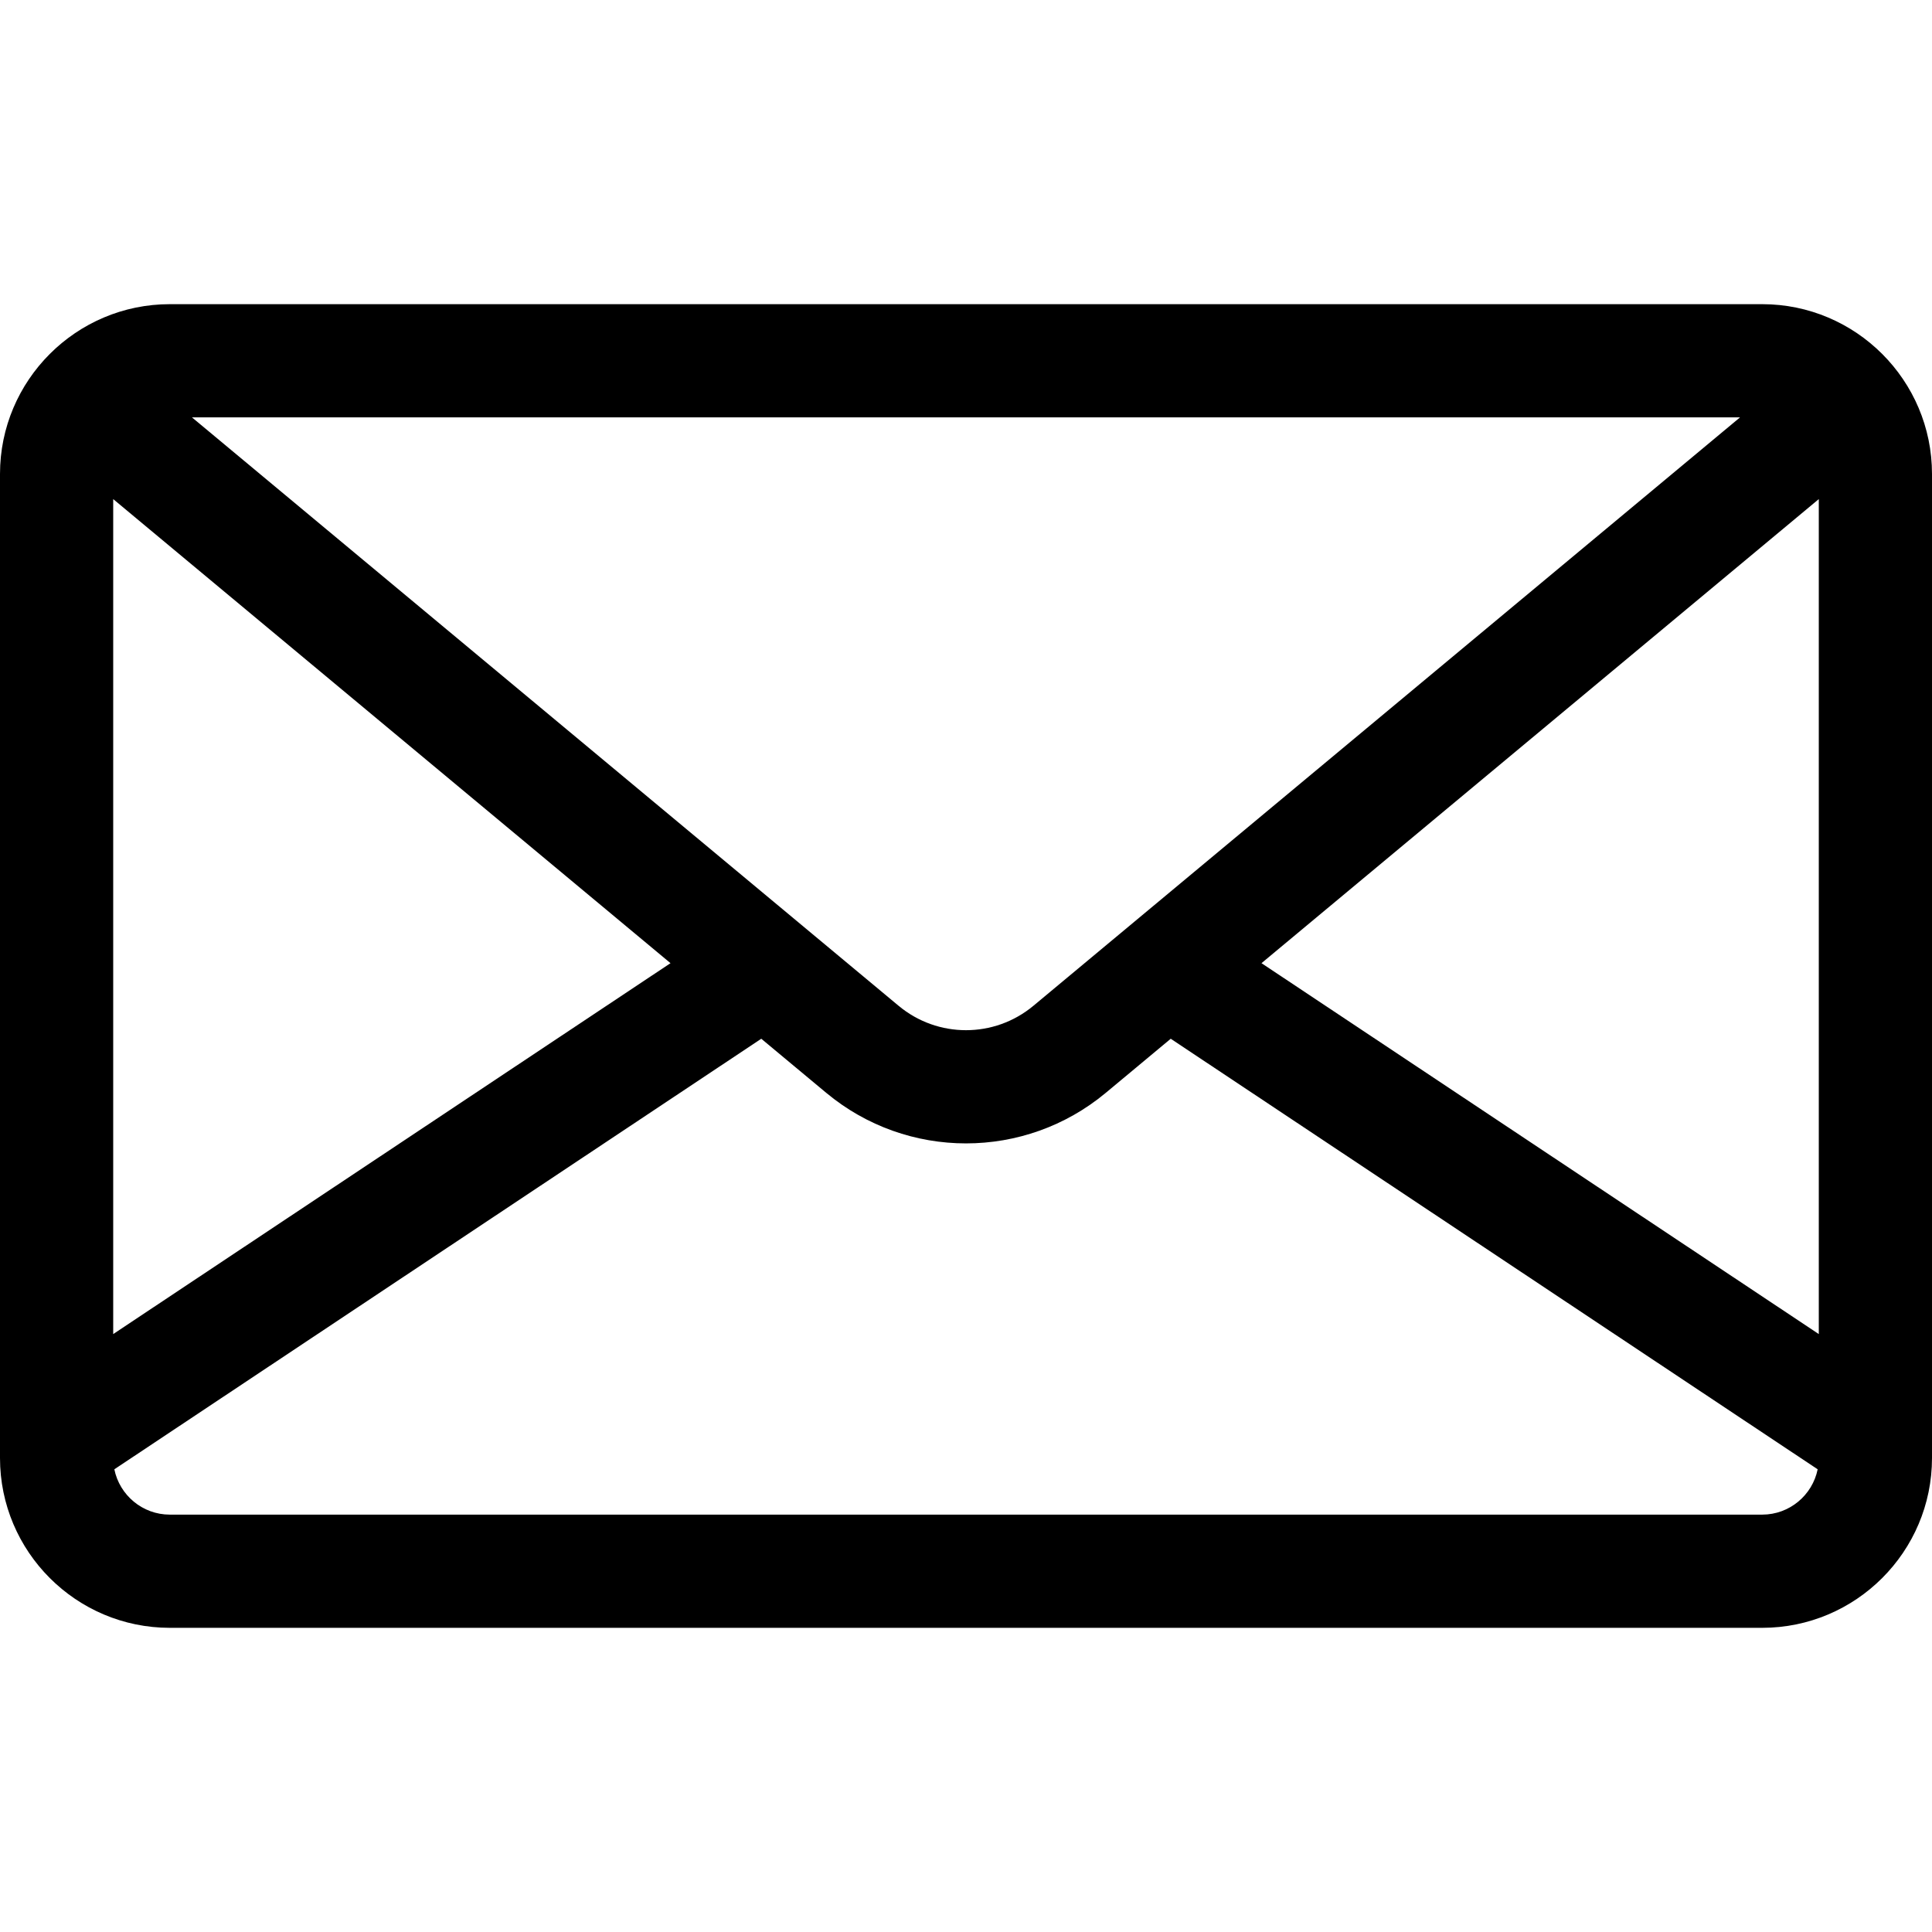
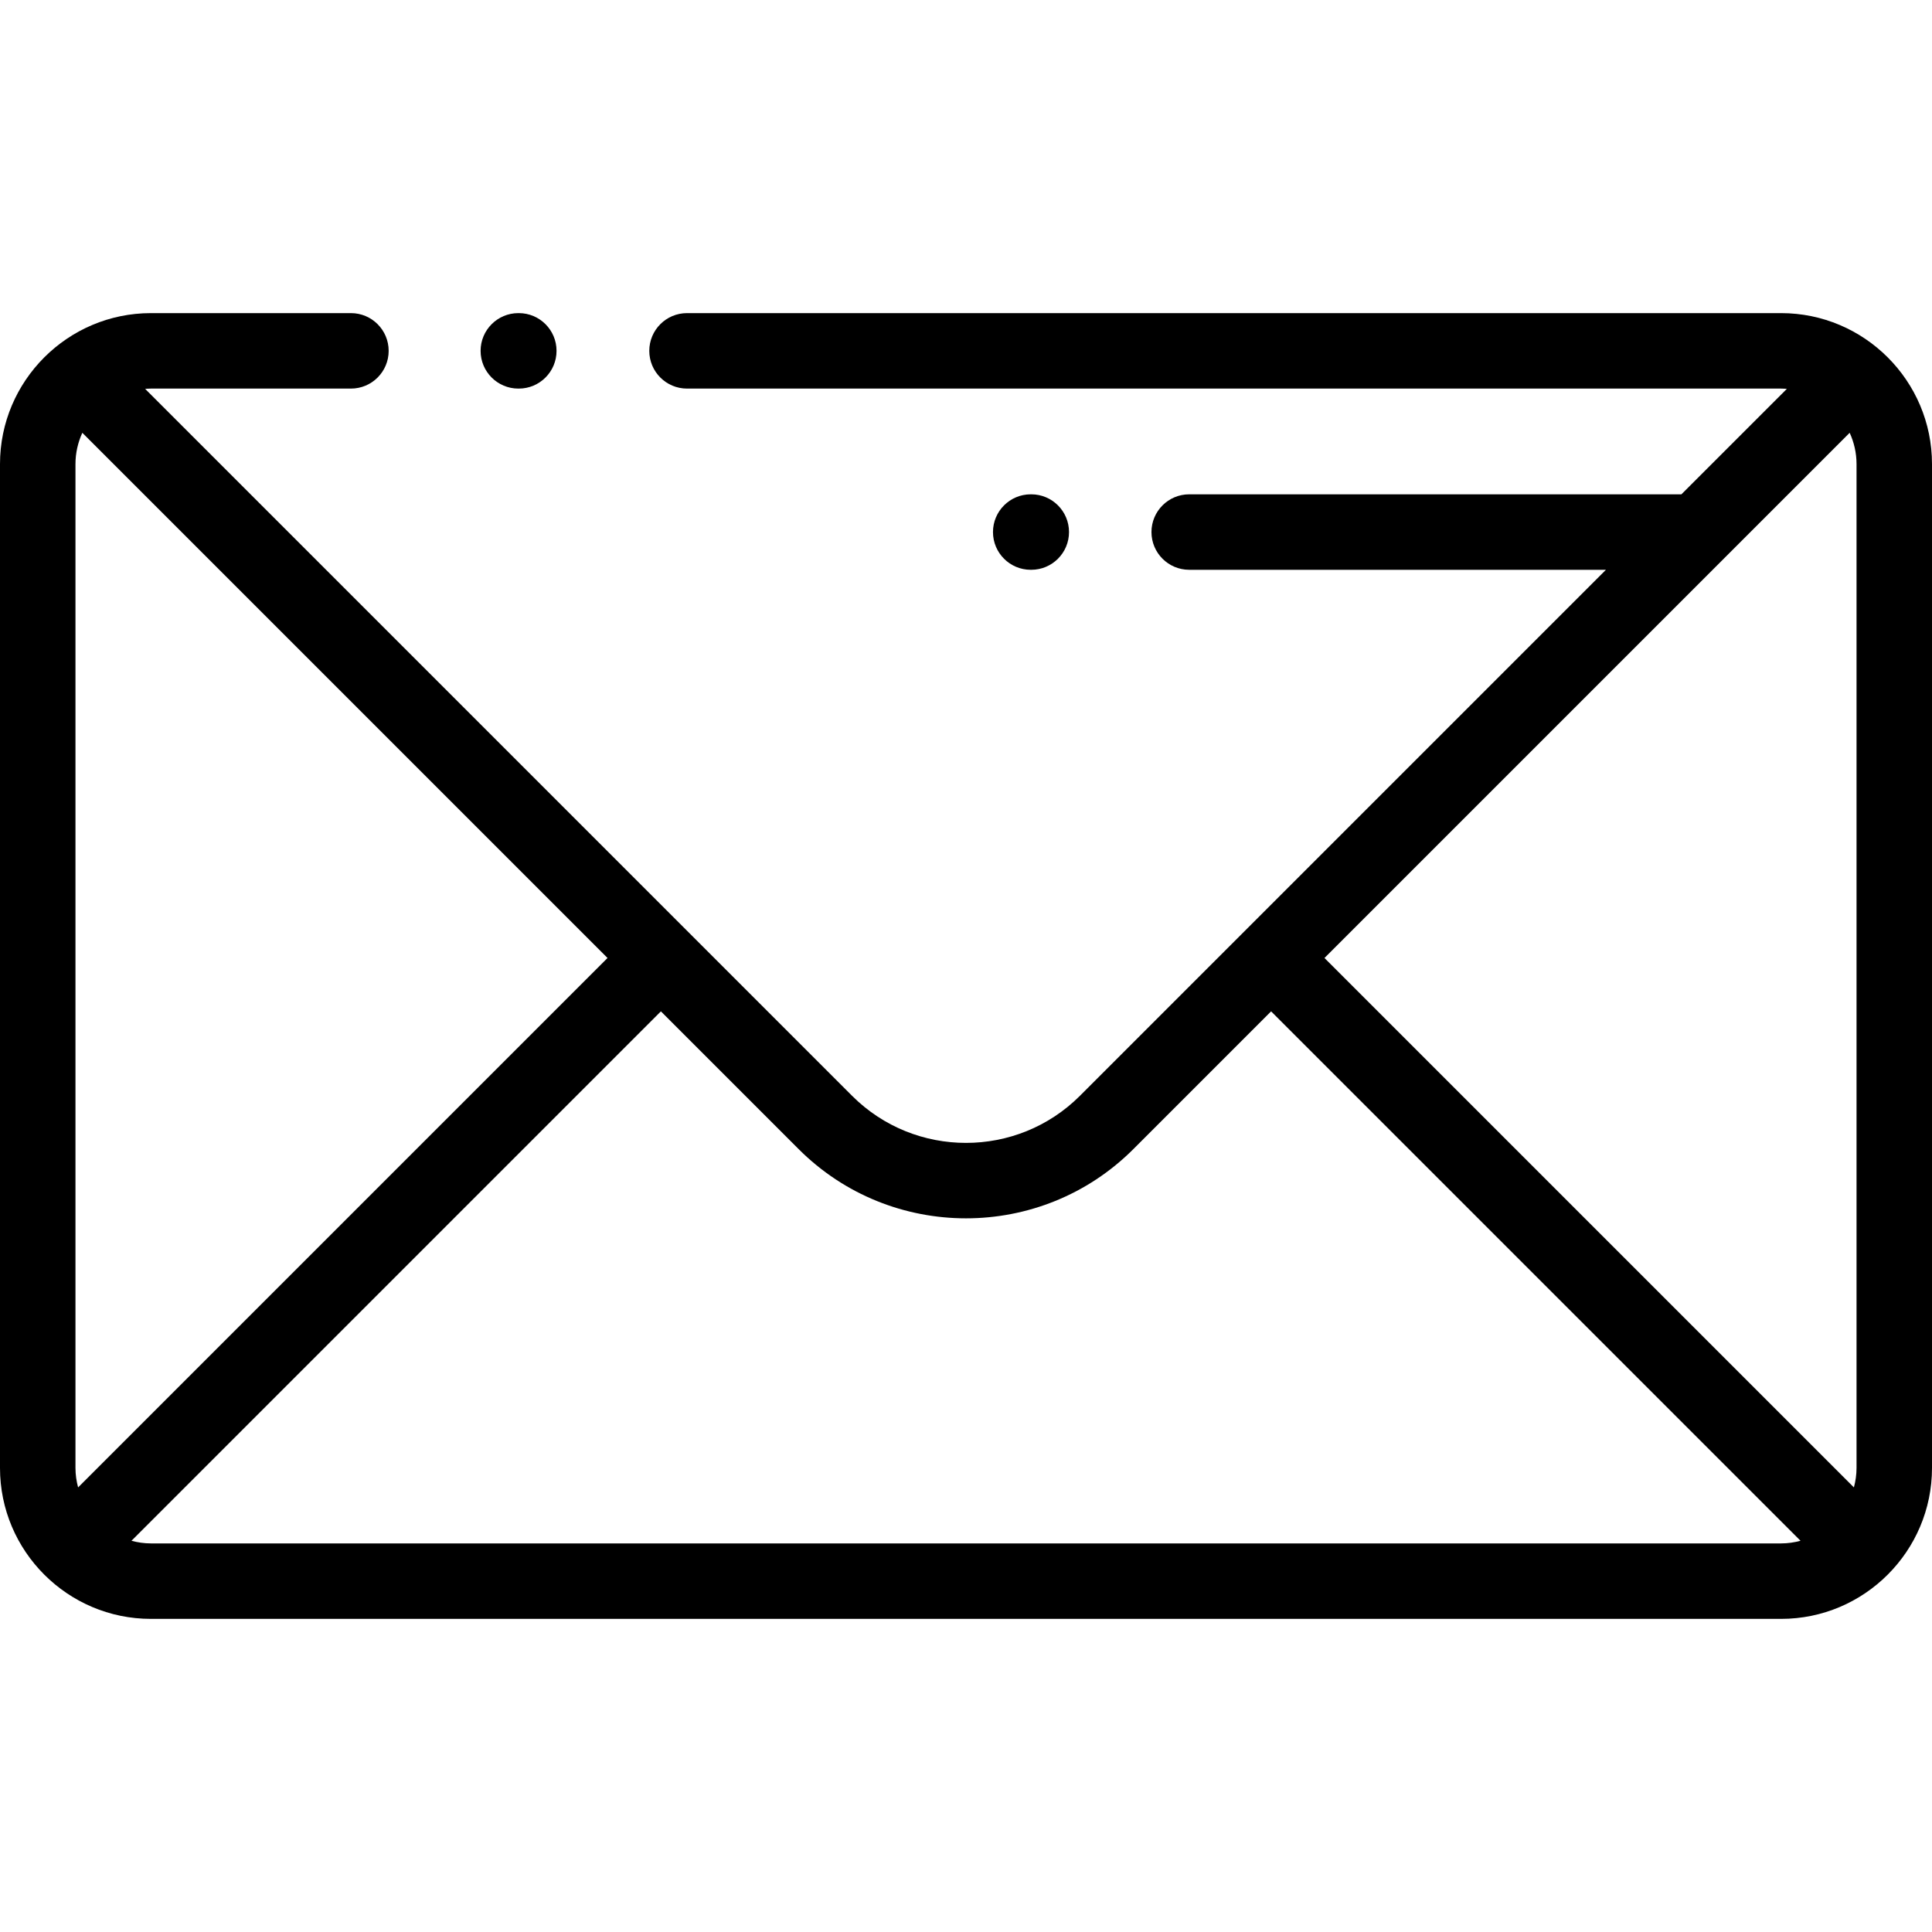
<svg xmlns="http://www.w3.org/2000/svg" version="1.1" id="Capa_1" x="0px" y="0px" viewBox="0 0 512 512" style="enable-background:new 0 0 512 512;" xml:space="preserve">
  <g>
    <g>
-       <path d="M467,80.609H45c-24.813,0-45,20.187-45,45v260.782c0,24.813,20.187,45,45,45h422c24.813,0,45-20.187,45-45V125.609    C512,100.796,491.813,80.609,467,80.609z M461.127,110.609l-6.006,5.001L273.854,266.551c-10.346,8.614-25.364,8.614-35.708,0    L56.879,115.61l-6.006-5.001H461.127z M30,132.267L177.692,255.25L30,353.543V132.267z M467,401.391H45    c-7.248,0-13.31-5.168-14.699-12.011l171.445-114.101l17.204,14.326c10.734,8.938,23.893,13.407,37.051,13.407    c13.158,0,26.316-4.469,37.051-13.407l17.204-14.326l171.444,114.1C480.31,396.224,474.248,401.391,467,401.391z M482,353.543    l-147.692-98.292L482,132.267V353.543z" />
+       <path d="M137.489,82.979h-0.125c-5.523,0-10,4.477-10,10s4.477,10,10,10h0.125c5.523,0,10-4.477,10-10    S143.012,82.979,137.489,82.979z" />
+     </g>
+   </g>
+   <g>
+     <g>
+       <path d="M472,82.979H182.068c-5.523,0-10,4.477-10,10s4.477,10,10,10H472c0.518,0,1.027,0.039,1.535,0.078L445.592,131H315.15    c-5.523,0-10,4.477-10,10s4.477,10,10,10h110.442L286.203,290.389c-16.654,16.654-43.752,16.655-60.406,0L38.465,103.057    c0.508-0.039,1.017-0.078,1.535-0.078h53c5.523,0,10-4.477,10-10s-4.477-10-10-10H40c-22.056,0-40,17.944-40,40v266.042    c0,22.056,17.944,40,40,40h432c22.056,0,40-17.944,40-40V122.979C512,100.923,494.056,82.979,472,82.979z M20,389.021V122.979    c0-2.957,0.662-5.756,1.819-8.284l139.182,139.182L20.699,394.179C20.258,392.53,20,390.807,20,389.021z M472,409.021H40    c-1.786,0-3.509-0.258-5.158-0.699L175.144,268.02l36.512,36.512C223.881,316.757,239.94,322.87,256,322.87    s32.119-6.113,44.345-18.338l36.511-36.512l140.302,140.302C475.509,408.763,473.786,409.021,472,409.021z M492,389.021    c0,1.786-0.258,3.509-0.699,5.158L350.999,253.878l139.182-139.183c1.157,2.528,1.819,5.327,1.819,8.284V389.021z" />
+     </g>
+   </g>
+   <g>
+     <g>
+       <path d="M273.3,131h-0.15c-5.523,0-10,4.477-10,10s4.477,10,10,10h0.15c5.523,0,10-4.477,10-10S278.823,131,273.3,131z" />
    </g>
  </g>
  <g>
</g>
  <g>
</g>
  <g>
</g>
  <g>
</g>
  <g>
</g>
  <g>
</g>
  <g>
</g>
  <g>
</g>
  <g>
</g>
  <g>
</g>
  <g>
</g>
  <g>
</g>
  <g>
</g>
  <g>
</g>
  <g>
</g>
</svg>
